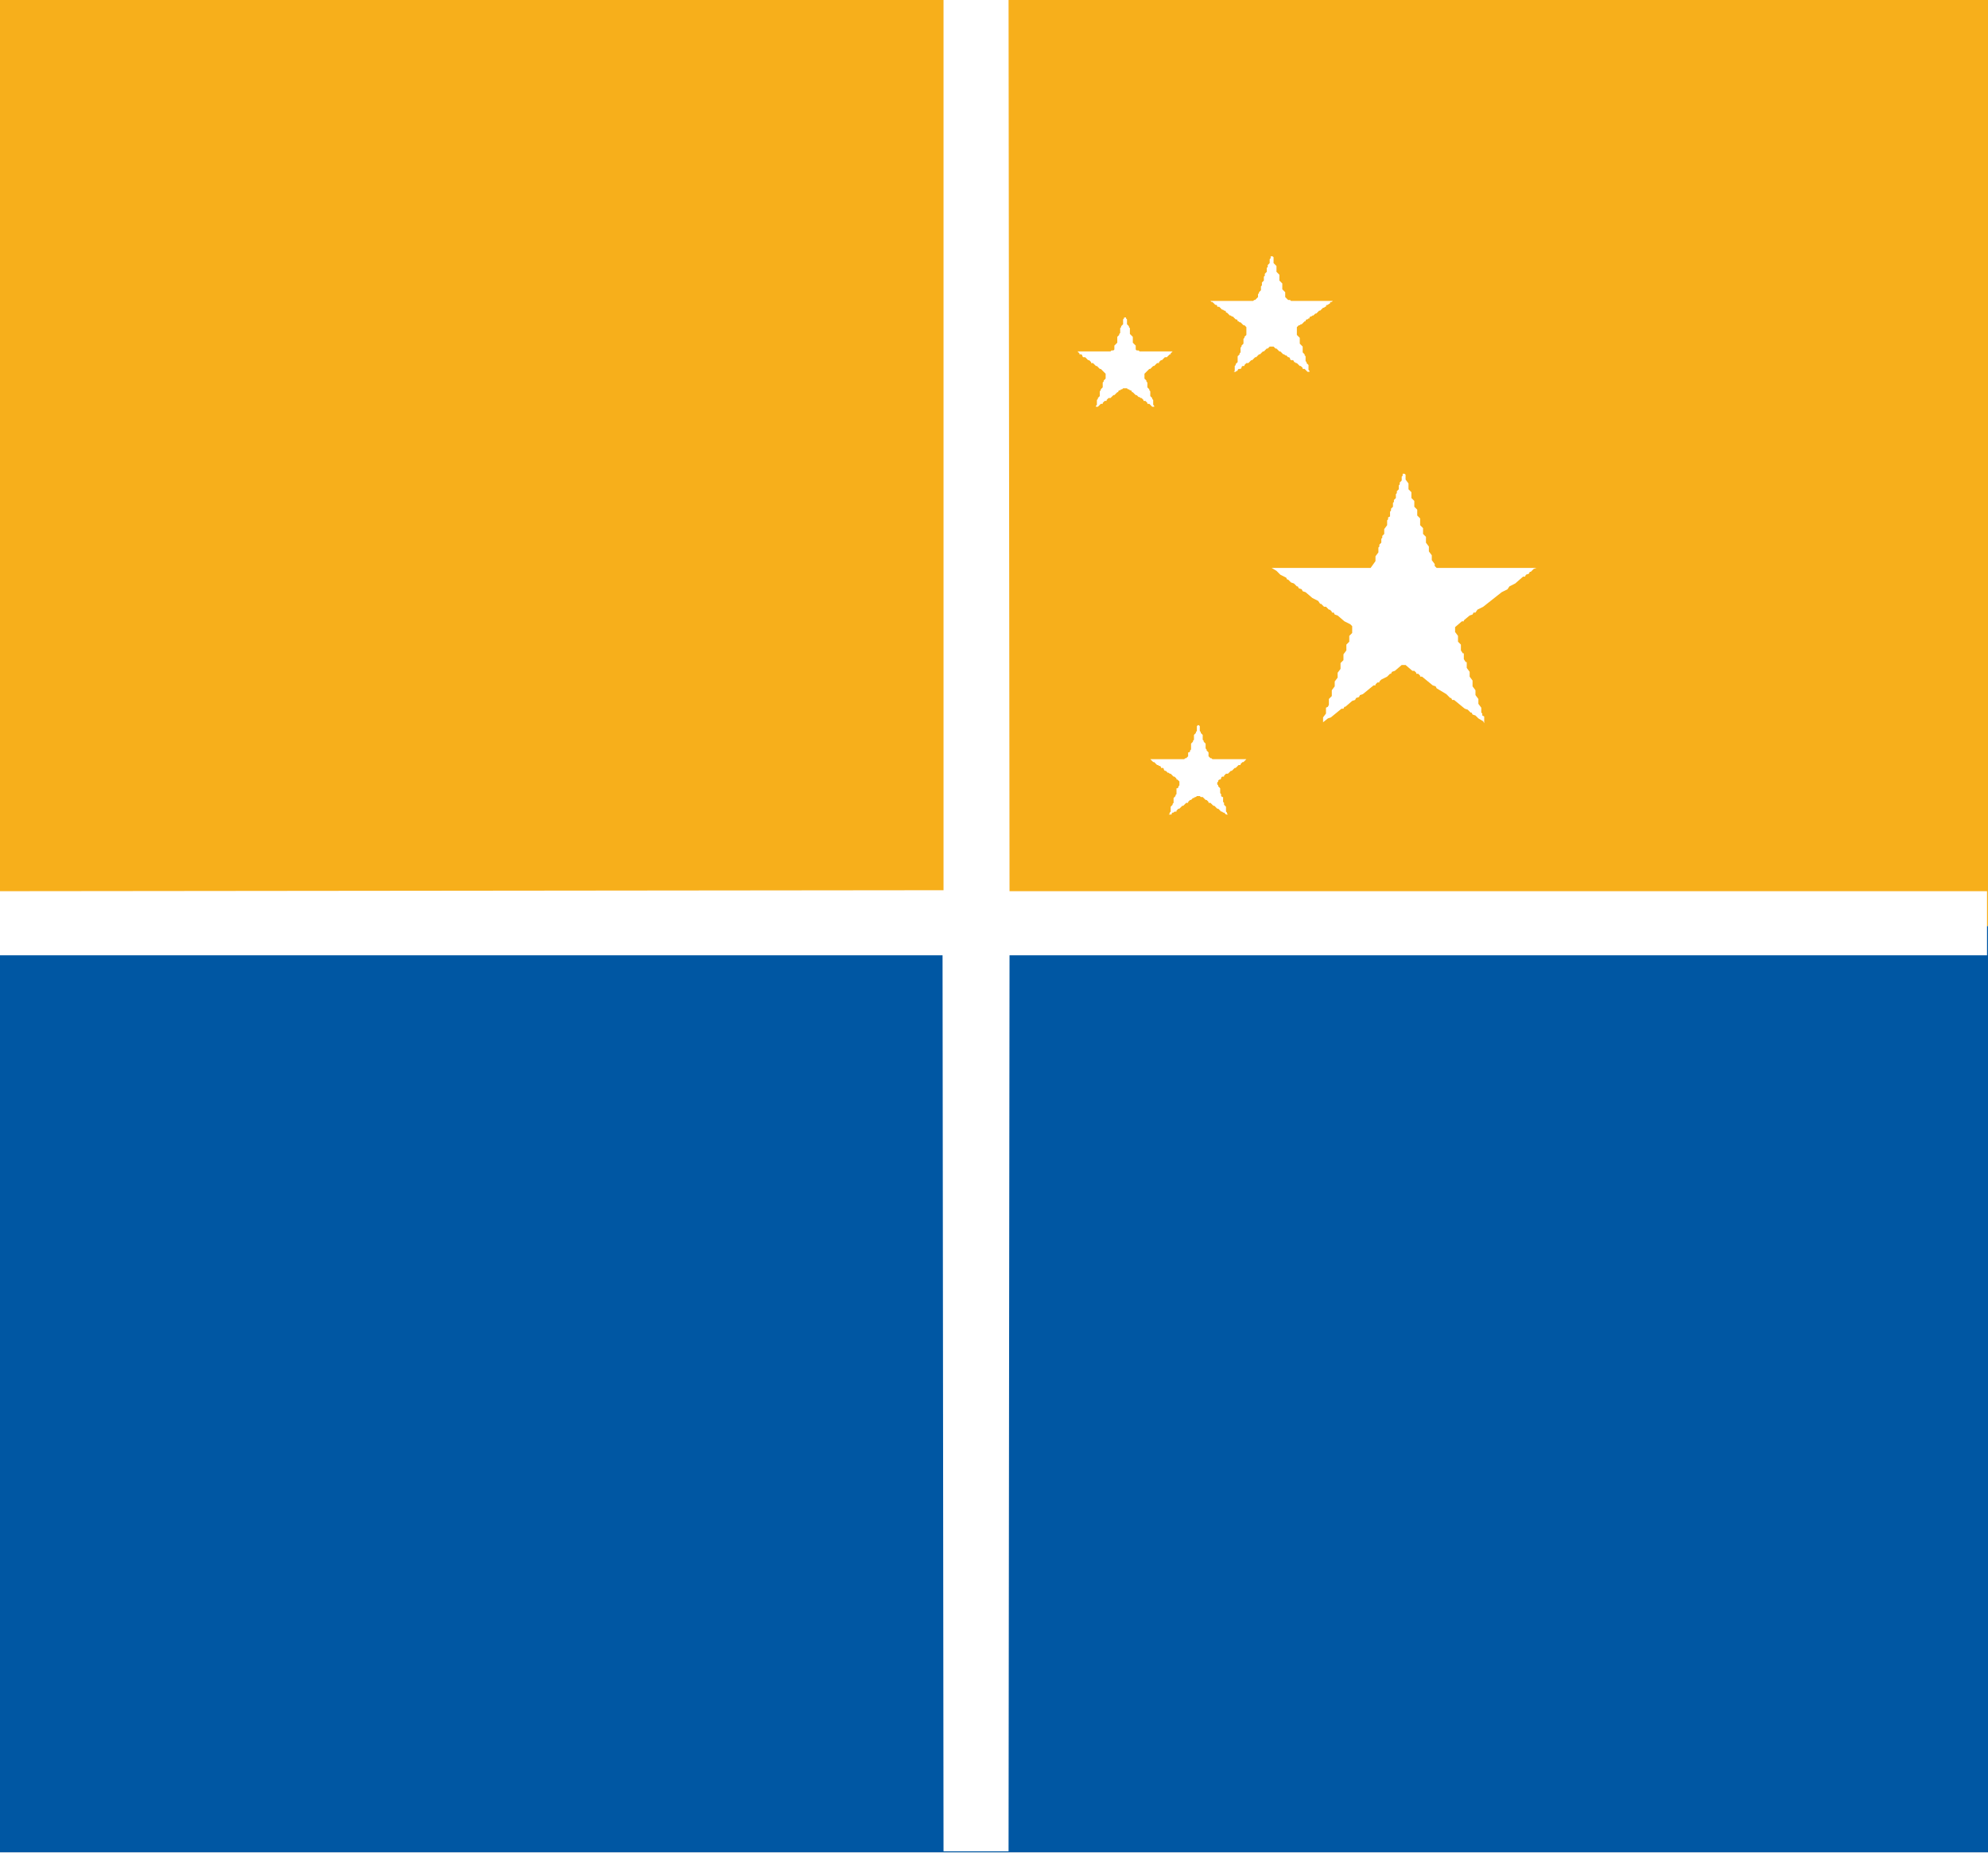
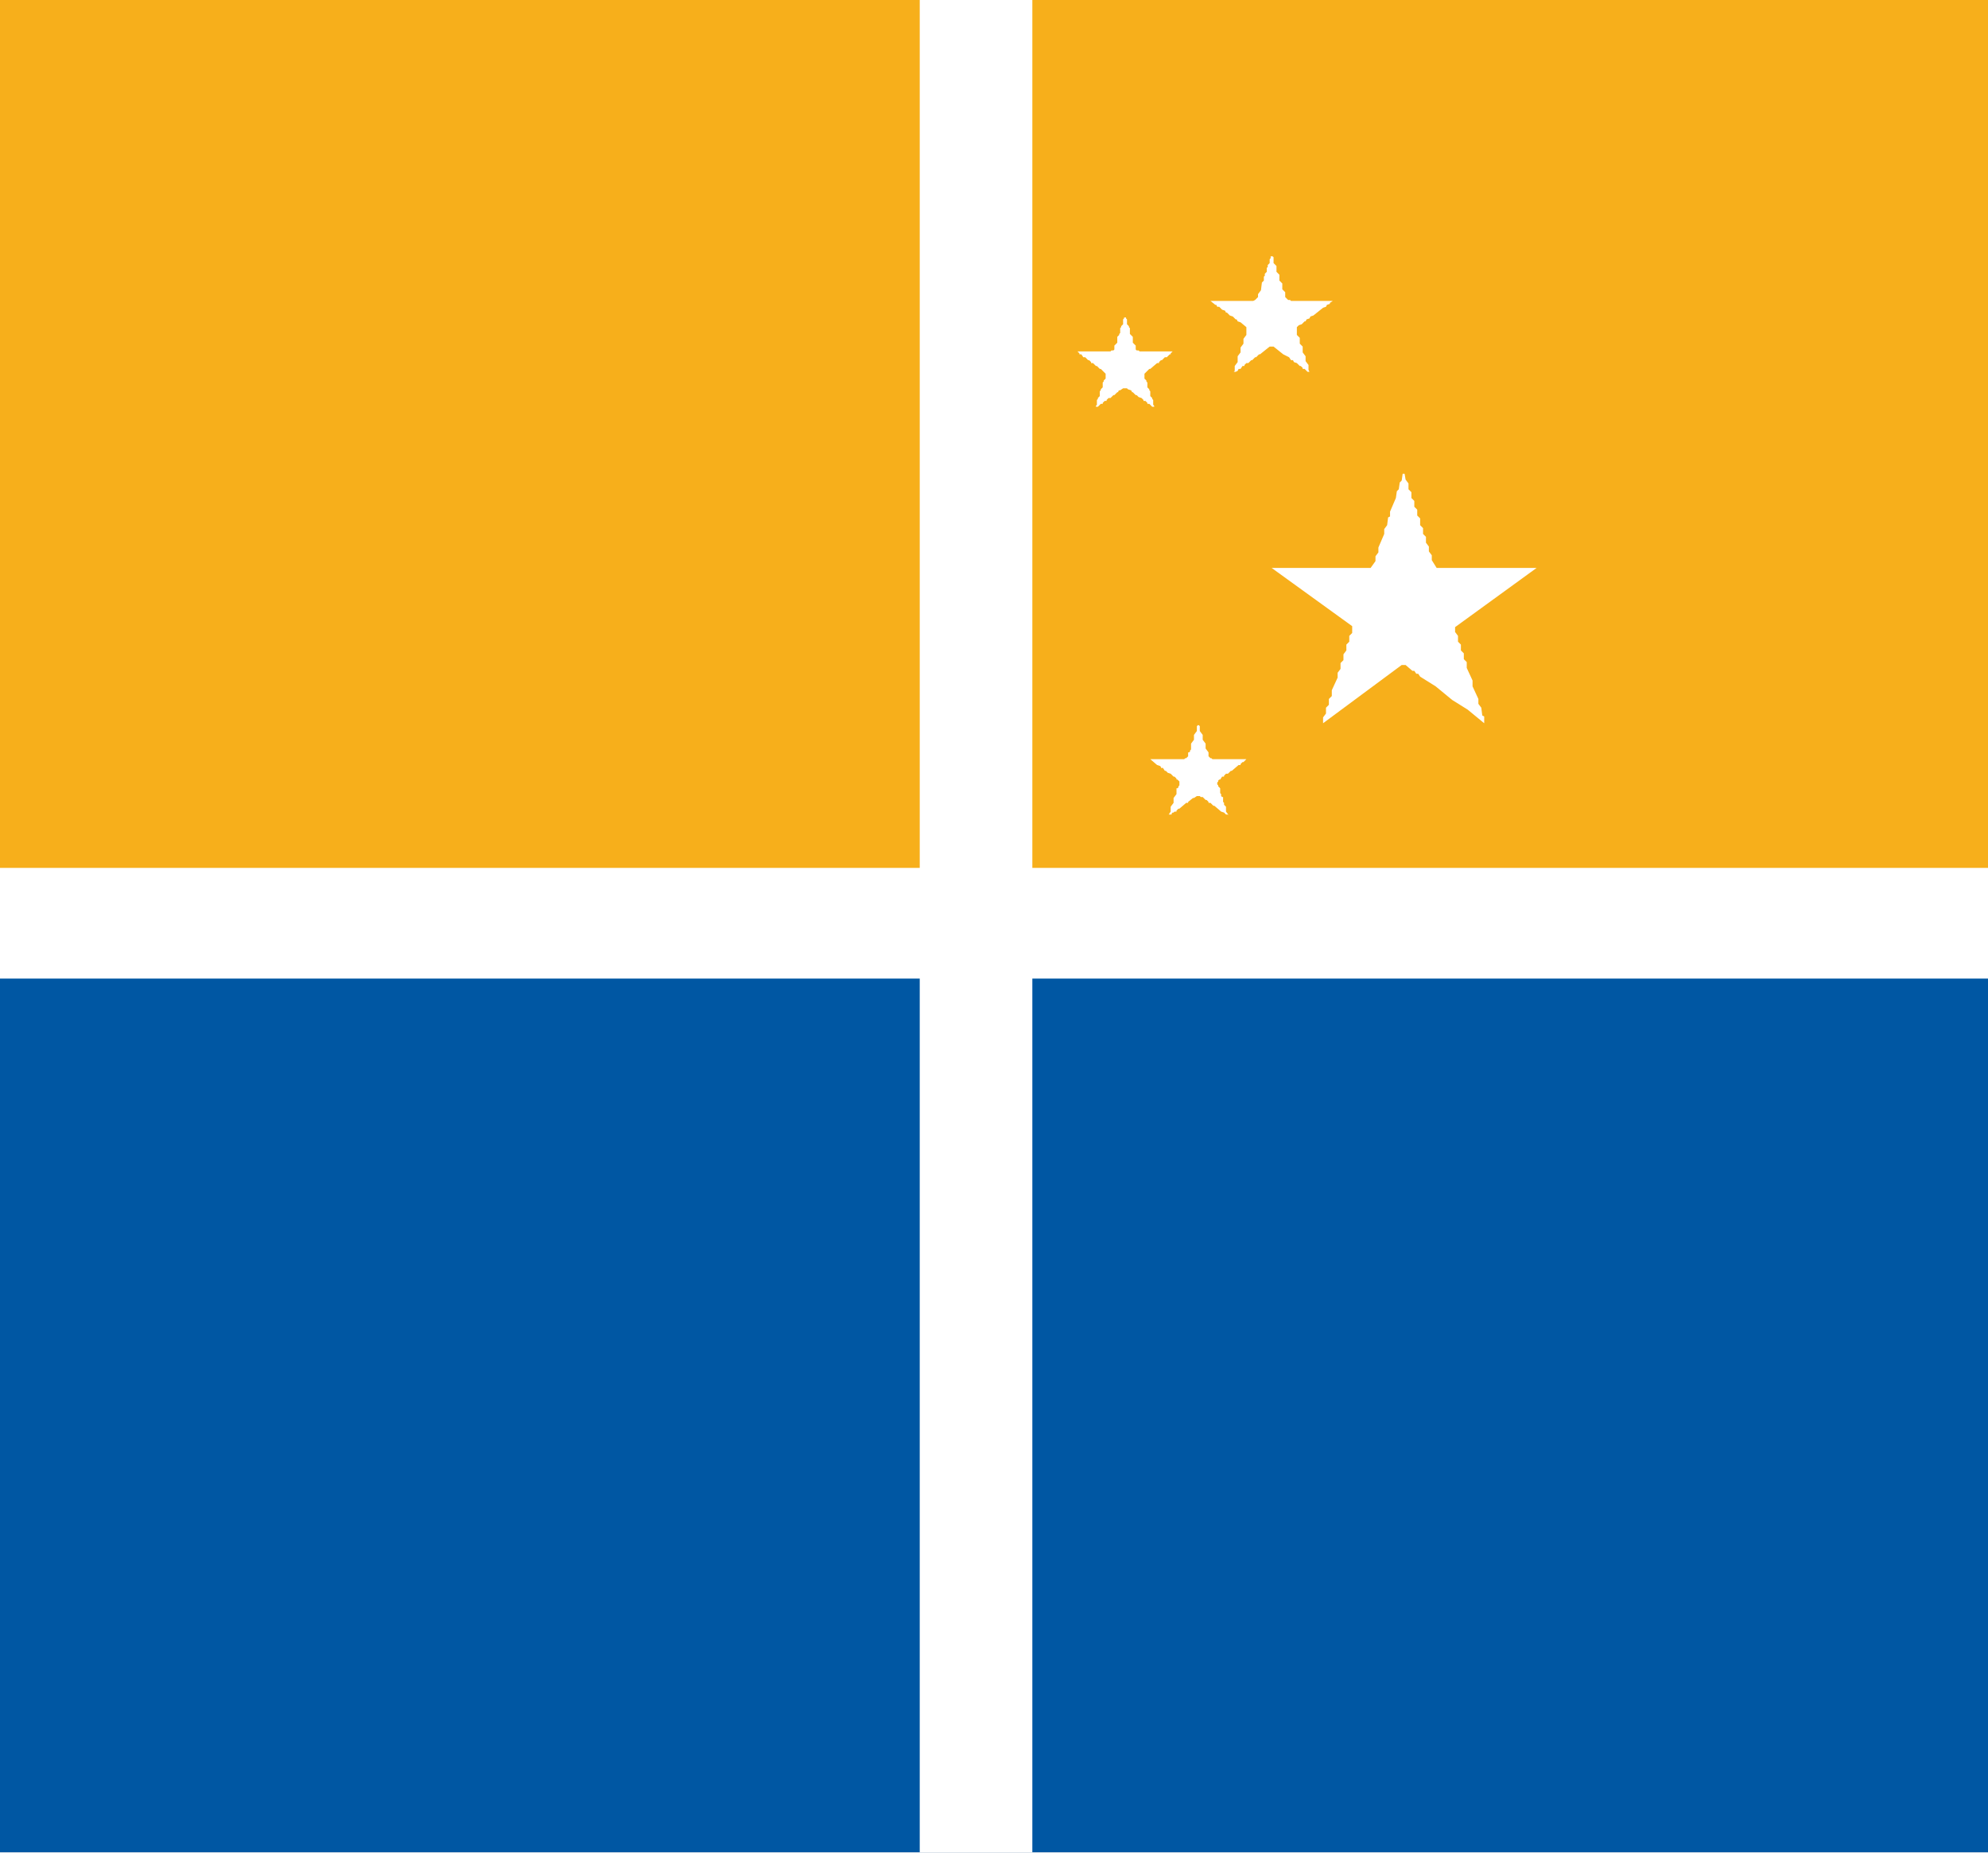
<svg xmlns="http://www.w3.org/2000/svg" width="2048" height="1908" viewBox="0 0 2048 1908">
-   <rect x="0" y="0" width="2048" height="954.0" fill="#F7AF1B" />
-   <rect x="0" y="954.0" width="2048" height="954.0" fill="#0057A3" />
-   <path d="M1184,782 L1185,782 L1188,785 L1189,785 L1192,788 L1193,788 L1194,789 L1195,789 L1196,790 L1196,791 L1198,791 L1199,792 L1199,793 L1200,794 L1201,794 L1203,796 L1204,796 L1205,797 L1206,797 L1209,800 L1210,800 L1212,802 L1212,803 L1213,803 L1215,805 L1215,809 L1214,810 L1214,811 L1213,812 L1212,812 L1212,818 L1211,819 L1211,820 L1209,822 L1209,827 L1208,828 L1208,829 L1206,831 L1206,836 L1205,837 L1205,838 L1204,839 L1207,839 L1207,838 L1208,837 L1209,837 L1210,836 L1212,836 L1212,835 L1214,833 L1215,833 L1218,830 L1219,830 L1222,827 L1224,827 L1224,826 L1226,824 L1227,824 L1229,822 L1230,822 L1231,821 L1232,821 L1233,820 L1236,820 L1237,821 L1239,821 L1242,824 L1243,824 L1245,826 L1245,827 L1247,827 L1250,830 L1251,830 L1254,833 L1255,833 L1258,836 L1259,836 L1260,837 L1261,837 L1263,839 L1265,839 L1266,840 L1266,842 L1266,840 L1264,838 L1264,837 L1263,836 L1263,831 L1261,829 L1261,827 L1260,826 L1260,821 L1259,821 L1258,820 L1258,818 L1257,817 L1257,812 L1255,810 L1255,809 L1254,808 L1254,806 L1255,805 L1255,804 L1256,803 L1257,803 L1258,802 L1258,801 L1259,800 L1261,800 L1261,799 L1263,797 L1265,797 L1268,794 L1269,794 L1272,791 L1273,791 L1276,788 L1278,788 L1278,787 L1280,785 L1281,785 L1284,782 L1285,782 L1249,782 L1248,781 L1247,781 L1245,779 L1245,775 L1243,773 L1243,772 L1242,771 L1242,766 L1240,764 L1240,763 L1239,762 L1239,757 L1237,755 L1237,754 L1236,753 L1236,748 L1235,747 L1234,747 L1233,748 L1233,753 L1232,754 L1232,755 L1230,757 L1230,762 L1229,763 L1229,764 L1227,766 L1227,772 L1226,773 L1226,774 L1225,775 L1224,775 L1224,779 L1222,781 L1221,781 L1220,782 Z" fill="#FFFFFF" />
-   <path d="M1310,585 L1315,588 L1319,592 L1325,595 L1326,597 L1327,597 L1330,600 L1333,601 L1336,604 L1337,604 L1338,606 L1341,607 L1342,609 L1345,610 L1352,616 L1358,619 L1360,622 L1361,622 L1364,625 L1366,625 L1369,628 L1370,628 L1372,630 L1372,631 L1374,631 L1375,633 L1378,634 L1385,640 L1391,643 L1393,645 L1393,652 L1390,655 L1390,661 L1387,664 L1387,670 L1384,674 L1384,680 L1381,683 L1381,689 L1378,693 L1378,698 L1375,702 L1375,707 L1372,711 L1372,717 L1369,720 L1369,726 L1368,728 L1366,729 L1366,735 L1363,739 L1363,745 L1363,744 L1368,740 L1371,739 L1382,730 L1384,730 L1385,728 L1386,728 L1393,722 L1396,721 L1397,719 L1400,718 L1401,716 L1404,715 L1415,706 L1417,706 L1417,705 L1419,703 L1421,703 L1421,702 L1423,700 L1429,697 L1432,694 L1433,694 L1434,692 L1437,691 L1444,685 L1448,685 L1455,691 L1457,691 L1459,693 L1459,694 L1461,694 L1463,696 L1463,697 L1465,697 L1476,706 L1479,707 L1480,709 L1490,715 L1494,719 L1495,719 L1496,721 L1498,721 L1509,730 L1512,731 L1515,734 L1516,734 L1517,736 L1520,737 L1523,740 L1528,743 L1529,745 L1529,738 L1527,737 L1527,735 L1526,734 L1526,729 L1523,725 L1523,720 L1520,716 L1520,711 L1517,707 L1517,701 L1514,697 L1514,692 L1511,688 L1511,682 L1510,682 L1508,679 L1508,673 L1507,673 L1505,670 L1505,664 L1502,661 L1502,655 L1499,651 L1499,646 L1506,640 L1508,640 L1508,639 L1514,634 L1517,633 L1518,631 L1520,631 L1522,628 L1528,625 L1547,610 L1553,607 L1555,604 L1561,601 L1569,594 L1571,594 L1572,592 L1575,591 L1576,589 L1577,589 L1580,586 L1583,585 L1480,585 L1478,583 L1478,581 L1475,577 L1475,572 L1472,568 L1472,563 L1469,559 L1469,553 L1466,550 L1466,544 L1463,541 L1463,534 L1460,531 L1460,525 L1457,522 L1457,516 L1454,513 L1454,507 L1451,504 L1451,498 L1448,494 L1448,489 L1447,488 L1445,488 L1445,490 L1444,491 L1444,495 L1442,497 L1442,499 L1441,500 L1441,504 L1439,506 L1439,508 L1438,509 L1438,513 L1436,515 L1436,517 L1435,518 L1435,522 L1433,524 L1433,526 L1432,527 L1432,532 L1430,533 L1430,535 L1429,536 L1429,541 L1426,545 L1426,550 L1424,552 L1424,554 L1423,555 L1423,559 L1421,561 L1421,563 L1420,564 L1420,569 L1417,573 L1417,578 L1412,585 Z" fill="#FFFFFF" />
-   <path d="M1109,362 L1110,362 L1112,364 L1112,365 L1114,365 L1115,366 L1115,367 L1116,368 L1118,368 L1121,371 L1122,371 L1124,373 L1124,374 L1126,374 L1129,377 L1130,377 L1133,380 L1134,380 L1139,385 L1139,390 L1137,392 L1137,393 L1136,394 L1136,399 L1134,401 L1134,402 L1133,403 L1133,408 L1131,410 L1131,411 L1130,412 L1130,417 L1129,418 L1129,419 L1131,419 L1134,416 L1136,416 L1136,415 L1138,413 L1140,413 L1140,412 L1142,410 L1144,410 L1147,407 L1148,407 L1151,404 L1152,404 L1152,403 L1153,402 L1154,402 L1155,401 L1156,401 L1157,400 L1161,400 L1162,401 L1163,401 L1164,402 L1165,402 L1166,403 L1166,404 L1167,404 L1170,407 L1171,407 L1173,409 L1174,409 L1175,410 L1176,410 L1178,412 L1178,413 L1180,413 L1182,415 L1182,416 L1184,416 L1187,419 L1189,419 L1189,418 L1188,417 L1188,412 L1187,411 L1187,410 L1185,408 L1185,403 L1184,402 L1184,401 L1182,399 L1182,394 L1181,393 L1181,392 L1179,390 L1179,385 L1184,380 L1185,380 L1188,377 L1189,377 L1192,374 L1194,374 L1194,373 L1196,371 L1197,371 L1200,368 L1202,368 L1205,365 L1206,365 L1206,364 L1208,362 L1209,362 L1174,362 L1173,361 L1171,361 L1170,360 L1170,356 L1167,353 L1167,347 L1164,344 L1164,338 L1163,337 L1163,336 L1161,334 L1161,329 L1160,328 L1160,327 L1158,327 L1158,328 L1157,329 L1157,334 L1155,336 L1155,337 L1154,338 L1154,343 L1153,344 L1153,345 L1151,347 L1151,353 L1148,356 L1148,360 L1147,361 L1145,361 L1144,362 Z" fill="#FFFFFF" />
-   <path d="M1309,264 L1309,266 L1308,267 L1308,271 L1306,273 L1306,275 L1305,276 L1305,280 L1303,282 L1303,284 L1302,285 L1302,289 L1300,291 L1300,294 L1299,295 L1299,299 L1297,301 L1297,302 L1296,303 L1296,306 L1293,309 L1292,309 L1291,310 L1247,310 L1248,311 L1249,311 L1252,314 L1253,314 L1254,315 L1254,316 L1256,316 L1259,319 L1260,319 L1261,320 L1262,320 L1263,321 L1263,322 L1264,322 L1267,325 L1268,325 L1269,326 L1270,326 L1273,329 L1274,329 L1275,330 L1275,331 L1276,331 L1277,332 L1278,332 L1281,335 L1282,335 L1284,337 L1284,345 L1282,347 L1282,348 L1281,349 L1281,354 L1279,356 L1279,357 L1278,358 L1278,363 L1277,364 L1277,365 L1275,367 L1275,373 L1273,375 L1273,376 L1272,377 L1272,382 L1271,383 L1273,383 L1274,382 L1275,382 L1275,381 L1276,380 L1278,380 L1279,379 L1279,378 L1280,377 L1282,377 L1282,376 L1284,374 L1286,374 L1289,371 L1290,371 L1293,368 L1294,368 L1297,365 L1298,365 L1301,362 L1302,362 L1305,359 L1306,359 L1308,357 L1312,357 L1314,359 L1315,359 L1318,362 L1319,362 L1322,365 L1323,365 L1324,366 L1325,366 L1327,368 L1328,368 L1329,369 L1329,370 L1330,371 L1332,371 L1333,372 L1333,373 L1334,373 L1335,374 L1336,374 L1339,377 L1340,377 L1342,379 L1342,380 L1344,380 L1347,383 L1349,383 L1349,382 L1348,381 L1348,376 L1346,374 L1346,373 L1345,372 L1345,367 L1344,366 L1344,365 L1342,363 L1342,357 L1339,354 L1339,348 L1336,345 L1336,337 L1338,335 L1339,335 L1340,334 L1341,334 L1344,331 L1345,331 L1345,330 L1346,329 L1347,329 L1348,328 L1349,328 L1349,327 L1350,326 L1351,326 L1352,325 L1353,325 L1355,323 L1356,323 L1359,320 L1360,320 L1363,317 L1364,317 L1365,316 L1366,316 L1366,315 L1367,314 L1368,314 L1369,313 L1370,313 L1370,312 L1371,311 L1372,311 L1373,310 L1330,310 L1329,309 L1327,309 L1324,306 L1324,301 L1321,298 L1321,292 L1318,289 L1318,283 L1315,280 L1315,274 L1312,271 L1312,265 L1311,264 Z" fill="#FFFFFF" />
-   <path d="M972,0 L972,917 L0,918 L0,984 L971,984 L972,1907 L1039,1907 L1040,984 L2047,984 L2047,918 L1040,918 L1039,0 Z" fill="#FFFFFF" />
+   <rect width="2048" height="951.0" fill="#F7AF1B" />
+   <rect y="951.0" width="2048" height="957.0" fill="#0057A3" />
+   <rect x="947.5" y="0" width="116" height="1908" fill="#FFFFFF" />
+   <rect x="0" y="894.0" width="2048" height="114" fill="#FFFFFF" />
+   <path d="M1184,782 L1185,782 L1192,788 L1195,789 L1196,790 L1196,791 L1198,791 L1200,794 L1201,794 L1203,796 L1206,797 L1209,800 L1210,800 L1212,802 L1212,803 L1213,803 L1215,805 L1215,809 L1214,810 L1214,811 L1213,812 L1212,812 L1212,818 L1209,822 L1209,827 L1206,831 L1206,836 L1204,839 L1207,839 L1207,838 L1208,837 L1209,837 L1210,836 L1212,836 L1212,835 L1214,833 L1215,833 L1222,827 L1224,827 L1224,826 L1229,822 L1230,822 L1233,820 L1236,820 L1237,821 L1239,821 L1242,824 L1243,824 L1245,826 L1245,827 L1247,827 L1250,830 L1251,830 L1258,836 L1261,837 L1263,839 L1265,839 L1266,840 L1266,842 L1266,840 L1263,836 L1263,831 L1261,829 L1261,827 L1260,826 L1260,821 L1259,821 L1258,820 L1258,818 L1257,817 L1257,812 L1255,810 L1255,809 L1254,808 L1254,806 L1255,805 L1255,804 L1256,803 L1257,803 L1259,800 L1261,800 L1261,799 L1263,797 L1265,797 L1268,794 L1269,794 L1276,788 L1278,788 L1278,787 L1280,785 L1281,785 L1284,782 L1285,782 L1249,782 L1248,781 L1247,781 L1245,779 L1245,775 L1242,771 L1242,766 L1239,762 L1239,757 L1236,753 L1236,748 L1235,747 L1234,747 L1233,748 L1233,753 L1230,757 L1230,762 L1227,766 L1227,772 L1226,773 L1226,774 L1225,775 L1224,775 L1224,779 L1222,781 L1221,781 L1220,782 Z" fill="#FFFFFF" />
+   <path d="M1310,585 L1393,645 L1393,652 L1390,655 L1390,661 L1387,664 L1387,670 L1384,674 L1384,680 L1381,683 L1381,689 L1378,693 L1378,698 L1372,711 L1372,717 L1369,720 L1369,726 L1366,729 L1366,735 L1363,739 L1363,745 L1444,685 L1448,685 L1455,691 L1457,691 L1459,694 L1461,694 L1463,697 L1479,707 L1496,721 L1512,731 L1529,745 L1529,738 L1527,737 L1526,729 L1523,725 L1523,720 L1517,707 L1517,701 L1511,688 L1511,682 L1508,679 L1508,673 L1505,670 L1505,664 L1502,661 L1502,655 L1499,651 L1499,646 L1583,585 L1480,585 L1475,577 L1475,572 L1472,568 L1472,563 L1469,559 L1469,553 L1466,550 L1466,544 L1463,541 L1463,534 L1460,531 L1460,525 L1457,522 L1457,516 L1454,513 L1454,507 L1451,504 L1451,498 L1448,494 L1447,488 L1445,488 L1444,495 L1442,497 L1441,504 L1439,506 L1438,513 L1432,527 L1432,532 L1430,533 L1429,541 L1426,545 L1426,550 L1420,564 L1420,569 L1417,573 L1417,578 L1412,585 Z" fill="#FFFFFF" />
+   <path d="M1109,362 L1110,362 L1112,364 L1112,365 L1114,365 L1116,368 L1118,368 L1121,371 L1122,371 L1124,373 L1124,374 L1126,374 L1129,377 L1130,377 L1133,380 L1134,380 L1139,385 L1139,390 L1137,392 L1137,393 L1136,394 L1136,399 L1134,401 L1134,402 L1133,403 L1133,408 L1131,410 L1131,411 L1130,412 L1130,417 L1129,418 L1129,419 L1131,419 L1134,416 L1136,416 L1136,415 L1138,413 L1140,413 L1140,412 L1142,410 L1144,410 L1147,407 L1148,407 L1151,404 L1152,404 L1152,403 L1153,402 L1154,402 L1157,400 L1161,400 L1162,401 L1165,402 L1166,403 L1166,404 L1167,404 L1170,407 L1171,407 L1173,409 L1176,410 L1178,412 L1178,413 L1180,413 L1182,415 L1182,416 L1184,416 L1187,419 L1189,419 L1189,418 L1188,417 L1188,412 L1187,411 L1187,410 L1185,408 L1185,403 L1184,402 L1184,401 L1182,399 L1182,394 L1181,393 L1181,392 L1179,390 L1179,385 L1184,380 L1185,380 L1192,374 L1194,374 L1194,373 L1196,371 L1197,371 L1200,368 L1202,368 L1205,365 L1206,365 L1206,364 L1208,362 L1209,362 L1174,362 L1173,361 L1171,361 L1170,360 L1170,356 L1167,353 L1167,347 L1164,344 L1164,338 L1163,337 L1163,336 L1161,334 L1161,329 L1160,328 L1160,327 L1158,327 L1158,328 L1157,329 L1157,334 L1155,336 L1155,337 L1154,338 L1154,343 L1153,344 L1153,345 L1151,347 L1151,353 L1148,356 L1148,360 L1147,361 L1145,361 L1144,362 Z" fill="#FFFFFF" />
+   <path d="M1309,264 L1309,266 L1308,267 L1308,271 L1306,273 L1306,275 L1305,276 L1305,280 L1303,282 L1303,284 L1302,285 L1302,289 L1300,291 L1299,299 L1296,303 L1296,306 L1293,309 L1291,310 L1247,310 L1252,314 L1253,314 L1254,316 L1256,316 L1259,319 L1262,320 L1263,322 L1264,322 L1267,325 L1270,326 L1273,329 L1274,329 L1275,331 L1278,332 L1284,337 L1284,345 L1281,349 L1281,354 L1278,358 L1278,363 L1275,367 L1275,373 L1272,377 L1272,382 L1271,383 L1273,383 L1275,382 L1276,380 L1278,380 L1280,377 L1282,377 L1282,376 L1284,374 L1286,374 L1289,371 L1290,371 L1293,368 L1294,368 L1297,365 L1298,365 L1308,357 L1312,357 L1322,365 L1328,368 L1330,371 L1332,371 L1333,373 L1336,374 L1339,377 L1340,377 L1342,379 L1342,380 L1344,380 L1347,383 L1349,383 L1348,381 L1348,376 L1345,372 L1345,367 L1342,363 L1342,357 L1339,354 L1339,348 L1336,345 L1336,337 L1338,335 L1341,334 L1344,331 L1345,331 L1346,329 L1349,328 L1350,326 L1353,325 L1363,317 L1366,316 L1367,314 L1370,313 L1370,312 L1373,310 L1330,310 L1329,309 L1327,309 L1324,306 L1324,301 L1321,298 L1321,292 L1318,289 L1318,283 L1315,280 L1315,274 L1312,271 L1312,265 L1311,264 Z" fill="#FFFFFF" />
</svg>
